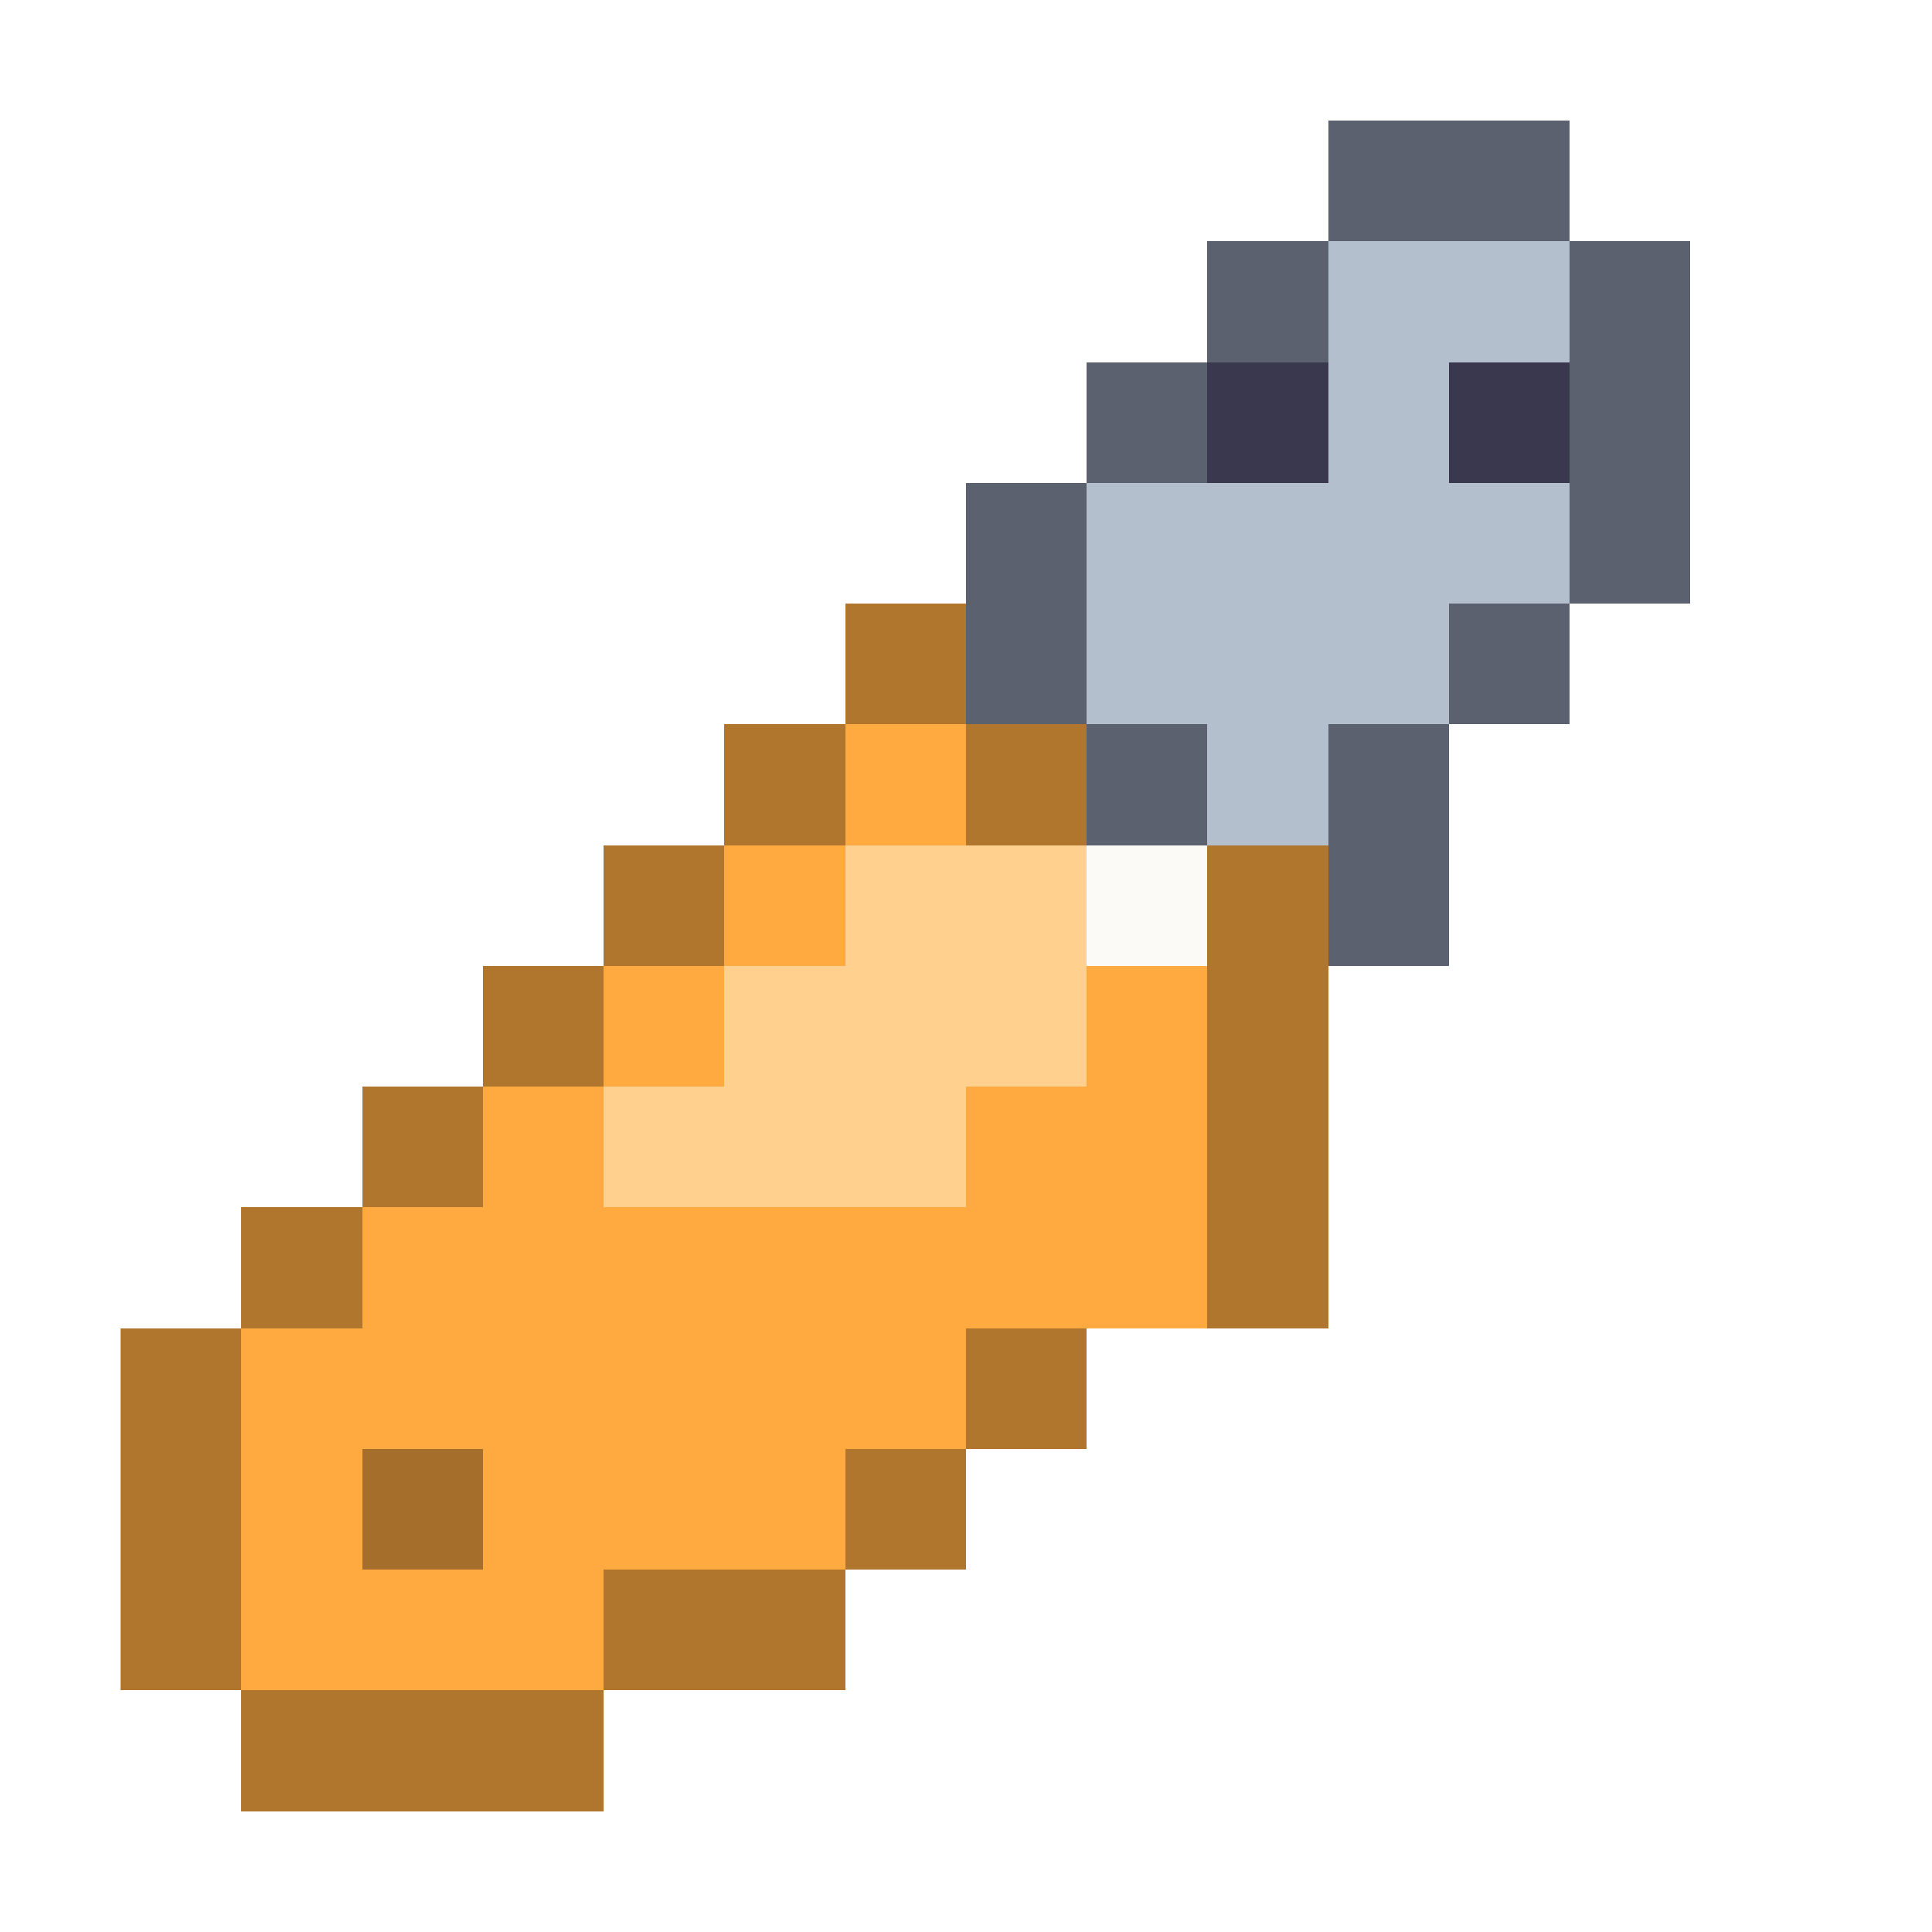
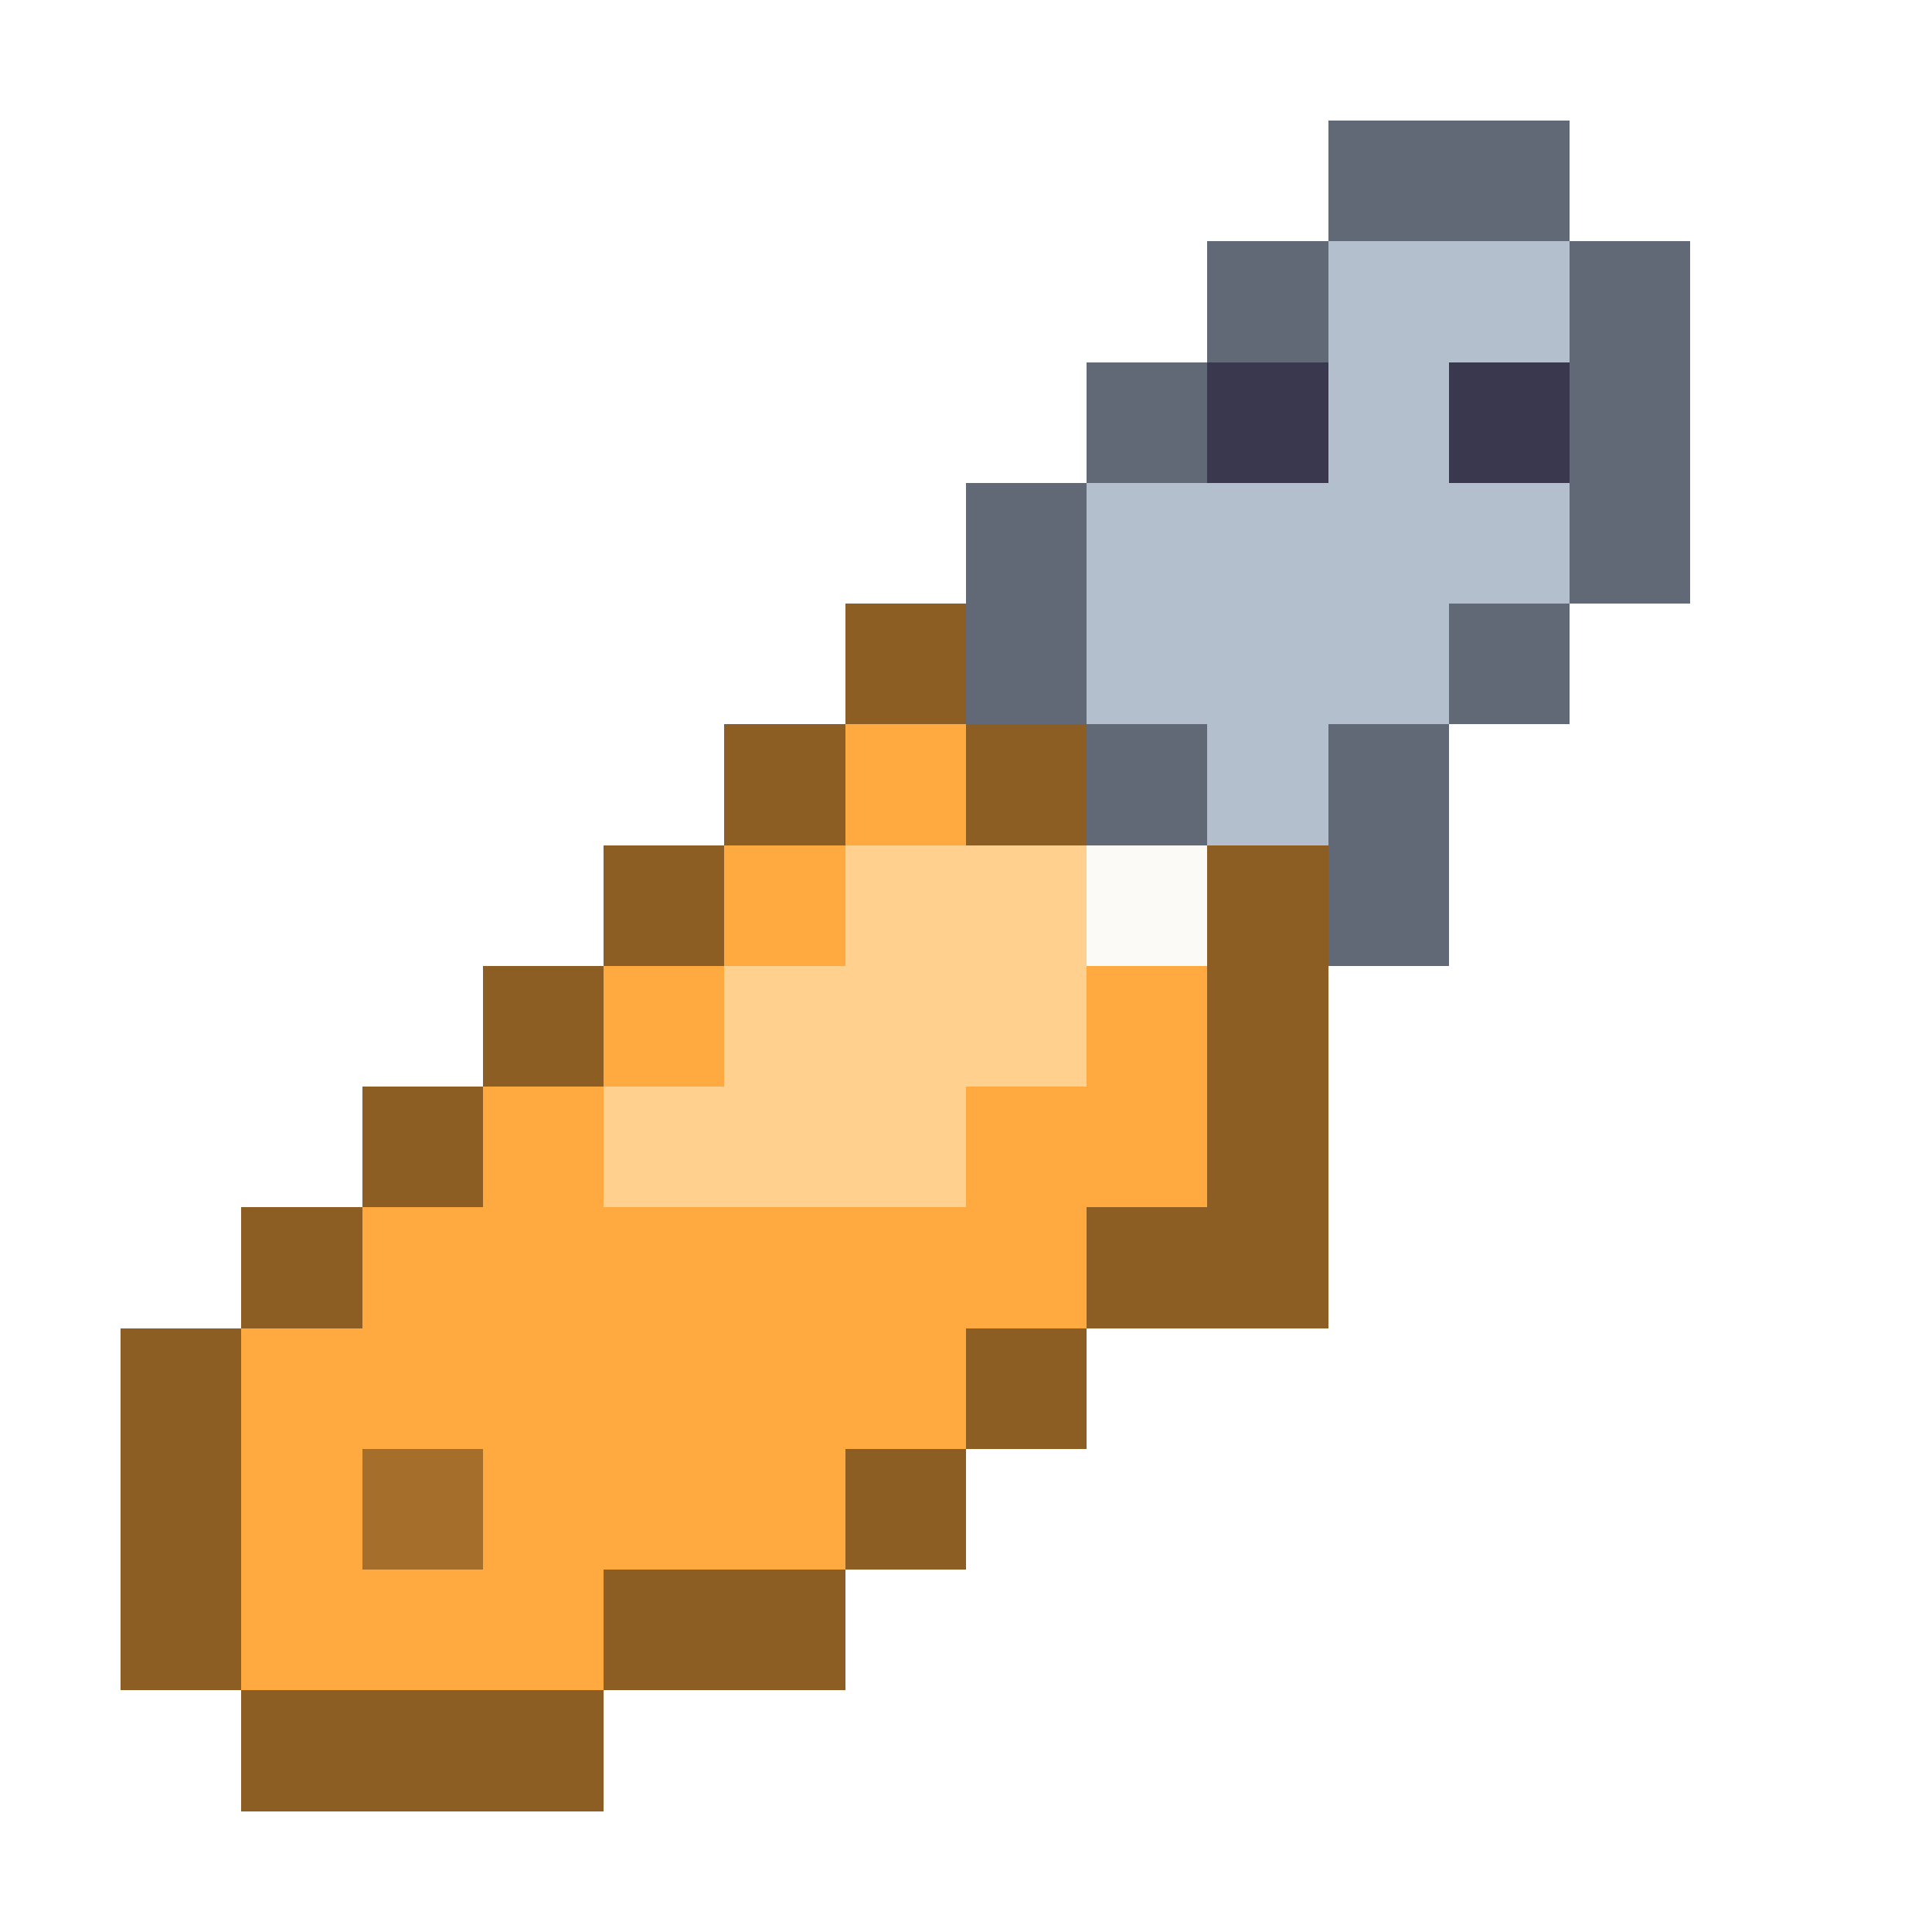
<svg xmlns="http://www.w3.org/2000/svg" viewBox="0 0 16 16" width="16" height="16" shape-rendering="crispEdges">
  <defs />
-   <rect x="11" y="1" width="1" height="1" fill="#5b616f" />
-   <rect x="12" y="1" width="1" height="1" fill="#5b616f" />
-   <rect x="10" y="2" width="1" height="1" fill="#5b616f" />
+   <rect x="11" y="1" width="1" height="1" fill="#616876" />
+   <rect x="12" y="1" width="1" height="1" fill="#616876" />
+   <rect x="10" y="2" width="1" height="1" fill="#616876" />
  <rect x="11" y="2" width="1" height="1" fill="#b4bfce" />
  <rect x="12" y="2" width="1" height="1" fill="#b4bfce" />
-   <rect x="13" y="2" width="1" height="1" fill="#5b616f" />
-   <rect x="9" y="3" width="1" height="1" fill="#5b616f" />
+   <rect x="13" y="2" width="1" height="1" fill="#616876" />
+   <rect x="9" y="3" width="1" height="1" fill="#616876" />
  <rect x="10" y="3" width="1" height="1" fill="#3a384f" />
  <rect x="11" y="3" width="1" height="1" fill="#b4bfce" />
  <rect x="12" y="3" width="1" height="1" fill="#3a384f" />
-   <rect x="13" y="3" width="1" height="1" fill="#5b616f" />
-   <rect x="8" y="4" width="1" height="1" fill="#5b616f" />
+   <rect x="13" y="3" width="1" height="1" fill="#616876" />
+   <rect x="8" y="4" width="1" height="1" fill="#616876" />
  <rect x="9" y="4" width="1" height="1" fill="#b4bfce" />
  <rect x="10" y="4" width="1" height="1" fill="#b4bfce" />
  <rect x="11" y="4" width="1" height="1" fill="#b4bfce" />
  <rect x="12" y="4" width="1" height="1" fill="#b4bfce" />
-   <rect x="13" y="4" width="1" height="1" fill="#5b616f" />
-   <rect x="7" y="5" width="1" height="1" fill="#b1762e" />
-   <rect x="8" y="5" width="1" height="1" fill="#5b616f" />
+   <rect x="13" y="4" width="1" height="1" fill="#616876" />
+   <rect x="7" y="5" width="1" height="1" fill="#8c5e24" />
+   <rect x="8" y="5" width="1" height="1" fill="#616876" />
  <rect x="9" y="5" width="1" height="1" fill="#b4bfce" />
  <rect x="10" y="5" width="1" height="1" fill="#b4bfce" />
  <rect x="11" y="5" width="1" height="1" fill="#b4bfce" />
-   <rect x="12" y="5" width="1" height="1" fill="#5b616f" />
-   <rect x="6" y="6" width="1" height="1" fill="#b1762e" />
+   <rect x="12" y="5" width="1" height="1" fill="#616876" />
+   <rect x="6" y="6" width="1" height="1" fill="#8c5e24" />
  <rect x="7" y="6" width="1" height="1" fill="#ffaa40" />
-   <rect x="8" y="6" width="1" height="1" fill="#b1762e" />
-   <rect x="9" y="6" width="1" height="1" fill="#5b616f" />
+   <rect x="8" y="6" width="1" height="1" fill="#8c5e24" />
+   <rect x="9" y="6" width="1" height="1" fill="#616876" />
  <rect x="10" y="6" width="1" height="1" fill="#b4bfce" />
-   <rect x="11" y="6" width="1" height="1" fill="#5b616f" />
-   <rect x="5" y="7" width="1" height="1" fill="#b1762e" />
+   <rect x="11" y="6" width="1" height="1" fill="#616876" />
+   <rect x="5" y="7" width="1" height="1" fill="#8c5e24" />
  <rect x="6" y="7" width="1" height="1" fill="#ffaa40" />
  <rect x="7" y="7" width="1" height="1" fill="#ffd08e" />
  <rect x="8" y="7" width="1" height="1" fill="#ffd08e" />
  <rect x="9" y="7" width="1" height="1" fill="#fbfaf6" />
-   <rect x="10" y="7" width="1" height="1" fill="#b1762e" />
-   <rect x="11" y="7" width="1" height="1" fill="#5b616f" />
-   <rect x="4" y="8" width="1" height="1" fill="#b1762e" />
+   <rect x="10" y="7" width="1" height="1" fill="#8c5e24" />
+   <rect x="11" y="7" width="1" height="1" fill="#616876" />
+   <rect x="4" y="8" width="1" height="1" fill="#8c5e24" />
  <rect x="5" y="8" width="1" height="1" fill="#ffaa40" />
  <rect x="6" y="8" width="1" height="1" fill="#ffd08e" />
  <rect x="7" y="8" width="1" height="1" fill="#ffd08e" />
  <rect x="8" y="8" width="1" height="1" fill="#ffd08e" />
  <rect x="9" y="8" width="1" height="1" fill="#ffaa40" />
-   <rect x="10" y="8" width="1" height="1" fill="#b1762e" />
-   <rect x="3" y="9" width="1" height="1" fill="#b1762e" />
+   <rect x="10" y="8" width="1" height="1" fill="#8c5e24" />
+   <rect x="3" y="9" width="1" height="1" fill="#8c5e24" />
  <rect x="4" y="9" width="1" height="1" fill="#ffaa40" />
  <rect x="5" y="9" width="1" height="1" fill="#ffd08e" />
  <rect x="6" y="9" width="1" height="1" fill="#ffd08e" />
  <rect x="7" y="9" width="1" height="1" fill="#ffd08e" />
  <rect x="8" y="9" width="1" height="1" fill="#ffaa40" />
  <rect x="9" y="9" width="1" height="1" fill="#ffaa40" />
-   <rect x="10" y="9" width="1" height="1" fill="#b1762e" />
-   <rect x="2" y="10" width="1" height="1" fill="#b1762e" />
+   <rect x="10" y="9" width="1" height="1" fill="#8c5e24" />
+   <rect x="2" y="10" width="1" height="1" fill="#8c5e24" />
  <rect x="3" y="10" width="1" height="1" fill="#ffaa40" />
  <rect x="4" y="10" width="1" height="1" fill="#ffaa40" />
  <rect x="5" y="10" width="1" height="1" fill="#ffaa40" />
  <rect x="6" y="10" width="1" height="1" fill="#ffaa40" />
  <rect x="7" y="10" width="1" height="1" fill="#ffaa40" />
  <rect x="8" y="10" width="1" height="1" fill="#ffaa40" />
-   <rect x="9" y="10" width="1" height="1" fill="#ffaa40" />
-   <rect x="10" y="10" width="1" height="1" fill="#b1762e" />
-   <rect x="1" y="11" width="1" height="1" fill="#b1762e" />
+   <rect x="9" y="10" width="1" height="1" fill="#8c5e24" />
+   <rect x="10" y="10" width="1" height="1" fill="#8c5e24" />
+   <rect x="1" y="11" width="1" height="1" fill="#8c5e24" />
  <rect x="2" y="11" width="1" height="1" fill="#ffaa40" />
  <rect x="3" y="11" width="1" height="1" fill="#ffaa40" />
  <rect x="4" y="11" width="1" height="1" fill="#ffaa40" />
  <rect x="5" y="11" width="1" height="1" fill="#ffaa40" />
  <rect x="6" y="11" width="1" height="1" fill="#ffaa40" />
  <rect x="7" y="11" width="1" height="1" fill="#ffaa40" />
-   <rect x="8" y="11" width="1" height="1" fill="#b1762e" />
-   <rect x="1" y="12" width="1" height="1" fill="#b1762e" />
+   <rect x="8" y="11" width="1" height="1" fill="#8c5e24" />
+   <rect x="1" y="12" width="1" height="1" fill="#8c5e24" />
  <rect x="2" y="12" width="1" height="1" fill="#ffaa40" />
  <rect x="3" y="12" width="1" height="1" fill="#a56f2b" />
  <rect x="4" y="12" width="1" height="1" fill="#ffaa40" />
  <rect x="5" y="12" width="1" height="1" fill="#ffaa40" />
  <rect x="6" y="12" width="1" height="1" fill="#ffaa40" />
-   <rect x="7" y="12" width="1" height="1" fill="#b1762e" />
-   <rect x="1" y="13" width="1" height="1" fill="#b1762e" />
+   <rect x="7" y="12" width="1" height="1" fill="#8c5e24" />
+   <rect x="1" y="13" width="1" height="1" fill="#8c5e24" />
  <rect x="2" y="13" width="1" height="1" fill="#ffaa40" />
  <rect x="3" y="13" width="1" height="1" fill="#ffaa40" />
  <rect x="4" y="13" width="1" height="1" fill="#ffaa40" />
-   <rect x="5" y="13" width="1" height="1" fill="#b1762e" />
-   <rect x="6" y="13" width="1" height="1" fill="#b1762e" />
-   <rect x="2" y="14" width="1" height="1" fill="#b1762e" />
-   <rect x="3" y="14" width="1" height="1" fill="#b1762e" />
-   <rect x="4" y="14" width="1" height="1" fill="#b1762e" />
+   <rect x="5" y="13" width="1" height="1" fill="#8c5e24" />
+   <rect x="6" y="13" width="1" height="1" fill="#8c5e24" />
+   <rect x="2" y="14" width="1" height="1" fill="#8c5e24" />
+   <rect x="3" y="14" width="1" height="1" fill="#8c5e24" />
+   <rect x="4" y="14" width="1" height="1" fill="#8c5e24" />
</svg>
